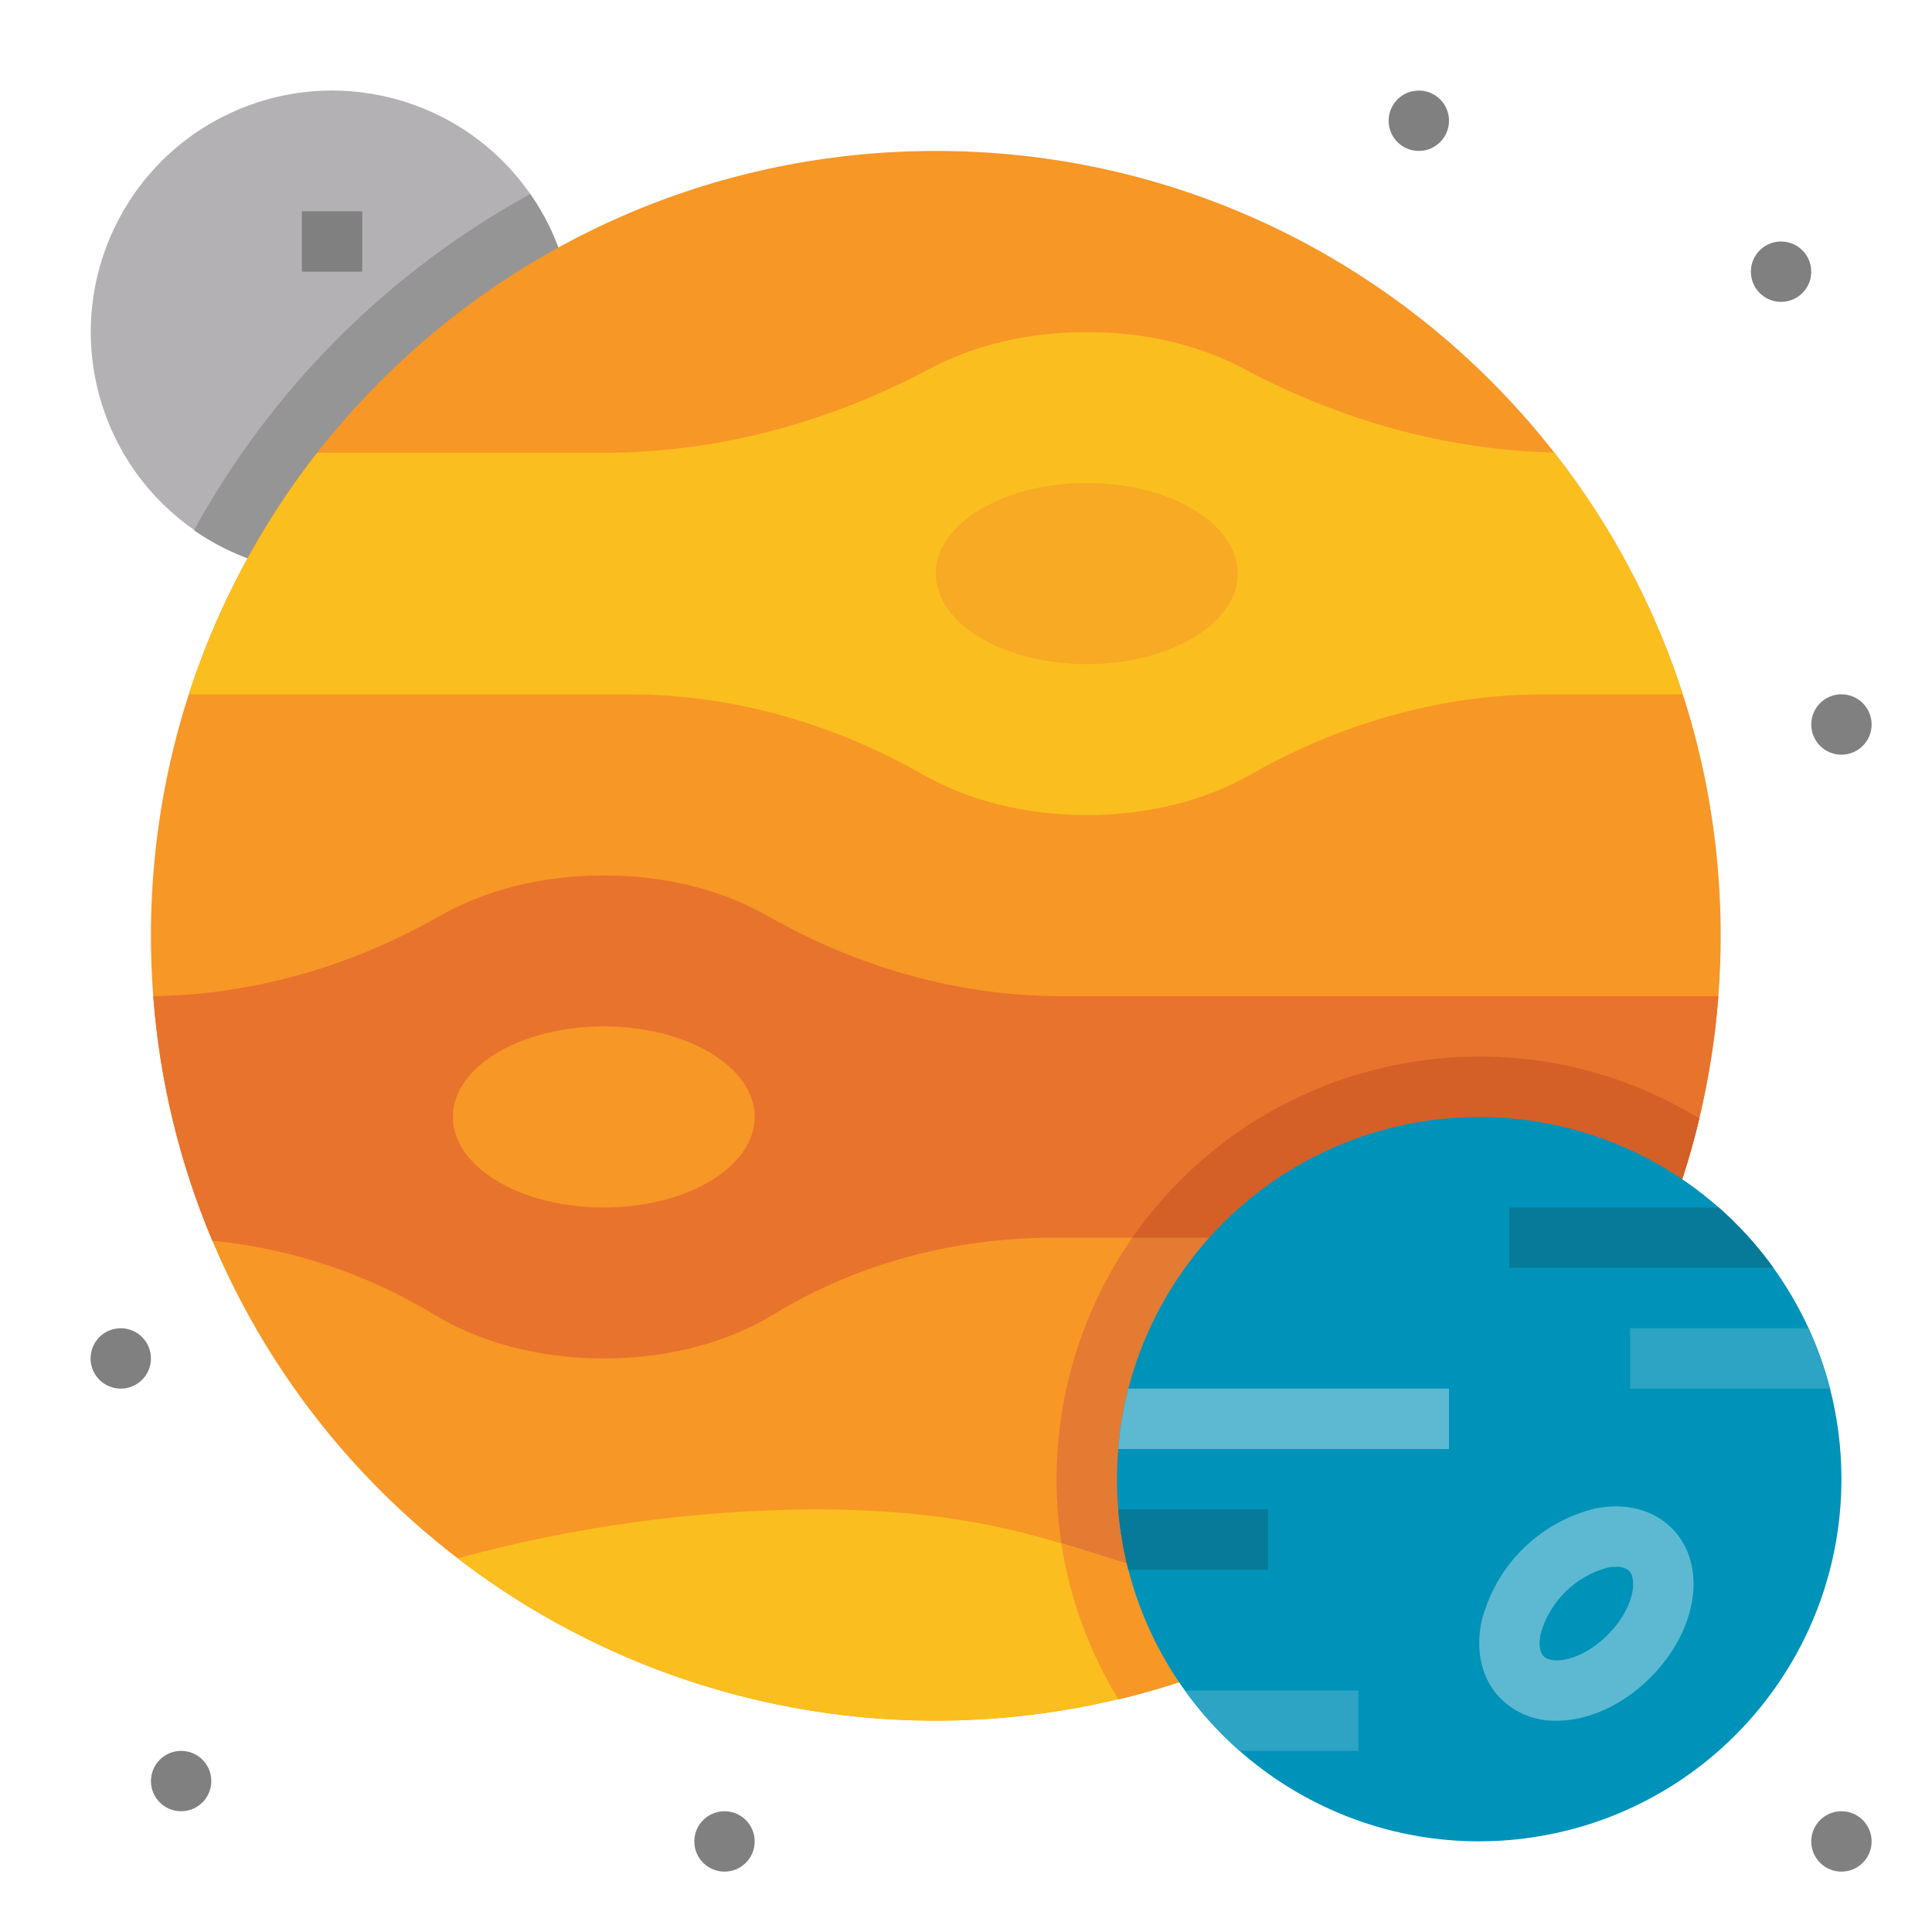
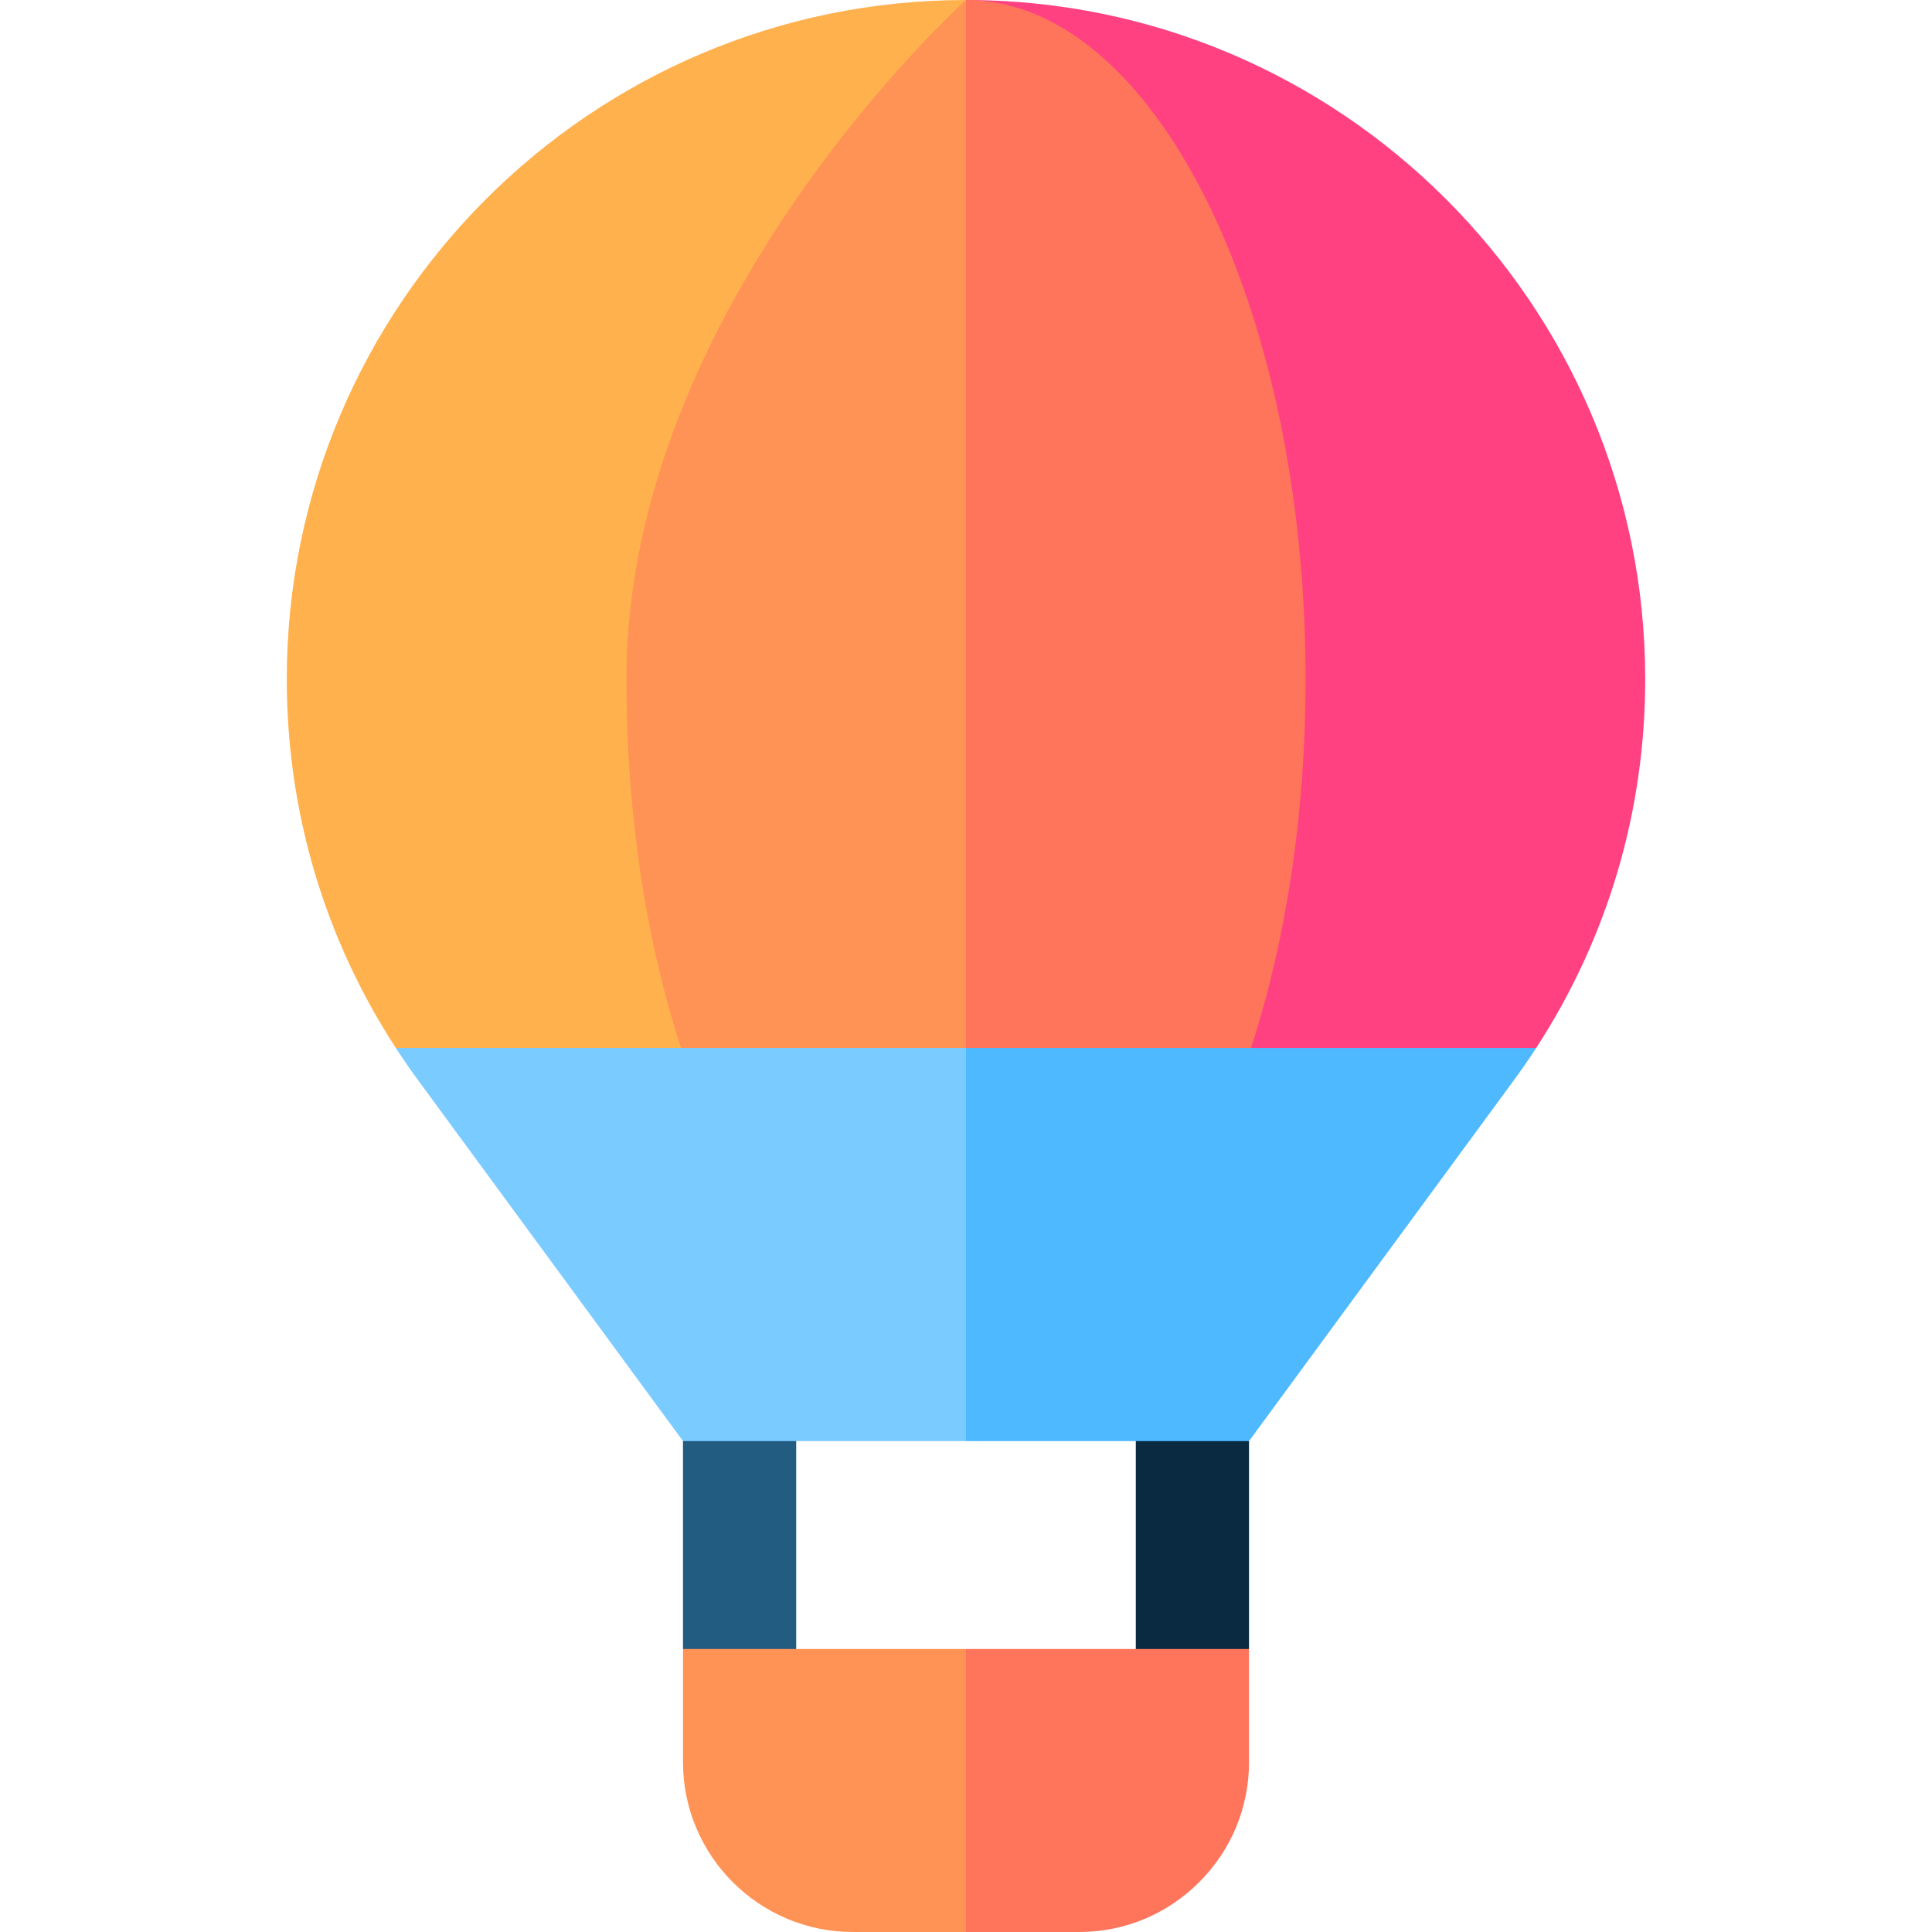
- <svg xmlns="http://www.w3.org/2000/svg" id="Flat" height="512" viewBox="0 0 512 512" width="512">
-   <path d="m152 88a63.97 63.97 0 1 1 -11.47-36.58 64 64 0 0 1 11.47 36.58z" fill="#b3b1b3" />
-   <path d="m80 56h16v16h-16z" fill="#808080" />
-   <path d="m152 88a64.016 64.016 0 0 1 -100.58 52.53 224.952 224.952 0 0 1 89.11-89.11 63.741 63.741 0 0 1 11.47 36.58z" fill="#969595" />
-   <path d="m456 248q0 8.07-.61 16a208.055 208.055 0 0 1 -399.12 64.8 206.777 206.777 0 0 1 -15.66-64.81c-.41-5.27-.61-10.61-.61-15.99a208 208 0 1 1 416 0z" fill="#f79726" />
-   <path d="m450.34 296.38a205.289 205.289 0 0 1 -10.28 31.62 208.654 208.654 0 0 1 -81.16 95.99 206.572 206.572 0 0 1 -62.52 26.35 112.018 112.018 0 0 1 153.96-153.96z" fill="#e47b33" />
-   <path d="m455.39 264a207.028 207.028 0 0 1 -15.33 64h-160.81c-26.04 0-51.81 6.66-74.04 20.22-12.19 7.44-27.79 11.78-45.21 11.78s-33.02-4.34-45.21-11.78a139.669 139.669 0 0 0 -58.52-19.42 206.777 206.777 0 0 1 -15.66-64.81c26.72-.35 52.71-8 75.94-21.25 11.92-6.8 26.86-10.74 43.45-10.74s31.53 3.94 43.45 10.74c23.78 13.57 50.46 21.26 77.85 21.26z" fill="#e8732d" />
-   <path d="m450.34 296.38a205.289 205.289 0 0 1 -10.28 31.62h-139.98a112.038 112.038 0 0 1 150.26-31.62z" fill="#d46028" />
-   <path d="m445.96 184h-36.66c-27.39 0-54.07 7.69-77.85 21.26-11.92 6.8-26.86 10.74-43.45 10.74s-31.53-3.94-43.45-10.74c-23.78-13.57-50.46-21.26-77.85-21.26h-116.66a207.244 207.244 0 0 1 34-64h75.89c30.23 0 59.76-8.04 86.43-22.26 11.6-6.19 25.88-9.74 41.64-9.74s30.04 3.55 41.64 9.74c25.45 13.57 53.5 21.51 82.28 22.21a207.064 207.064 0 0 1 34.04 64.05z" fill="#fbbe1f" />
-   <path d="m358.9 423.99a208.082 208.082 0 0 1 -237.59-11.01 366.021 366.021 0 0 1 94.69-12.98c29.96 0 48.84 4.15 65.28 9 22.85 6.75 40.99 14.83 77.62 14.99z" fill="#fbbe1f" />
-   <ellipse cx="160" cy="296" fill="#f79726" rx="40" ry="24" />
-   <ellipse cx="288" cy="152" fill="#f7aa23" rx="40" ry="24" />
-   <path d="m358.9 423.99a206.572 206.572 0 0 1 -62.52 26.35 111.333 111.333 0 0 1 -15.1-41.34c22.85 6.75 40.99 14.83 77.62 14.99z" fill="#f79726" />
-   <path d="m488 392a96.021 96.021 0 0 1 -188.98 24 94.771 94.771 0 0 1 -2.68-16q-.345-3.96-.34-8t.34-8a94.771 94.771 0 0 1 2.68-16 96.041 96.041 0 0 1 170.96-32 95.906 95.906 0 0 1 15 32 96.353 96.353 0 0 1 3.02 24z" fill="#0093b9" />
-   <path d="m412.54 456.006a20.428 20.428 0 0 1 -14.769-5.777c-4.9-4.9-6.8-12.263-5.217-20.2a41.018 41.018 0 0 1 30.275-30.276c7.934-1.585 15.294.315 20.2 5.217 9.517 9.517 7.032 26.911-5.656 39.6-7.502 7.5-16.645 11.436-24.833 11.436zm15.706-40.8a11.668 11.668 0 0 0 -2.279.241 25.166 25.166 0 0 0 -17.724 17.725c-.512 2.558-.2 4.706.841 5.744 2.308 2.307 10.065 1.25 16.971-5.656 6.906-6.9 7.963-14.663 5.656-16.971a4.883 4.883 0 0 0 -3.465-1.084z" fill="#5db9d2" />
-   <path d="m384 368v16h-87.66a94.771 94.771 0 0 1 2.68-16z" fill="#5db9d2" />
-   <path d="m360 448v16h-31.49a95.76 95.76 0 0 1 -14.49-16z" fill="#2da4c4" />
-   <path d="m469.98 336h-69.98v-16h55.49a95.76 95.76 0 0 1 14.49 16z" fill="#067a98" />
-   <path d="m484.98 368h-52.98v-16h47.29a95.277 95.277 0 0 1 5.69 16z" fill="#2da4c4" />
-   <path d="m336 400v16h-36.98a94.771 94.771 0 0 1 -2.68-16z" fill="#067a98" />
-   <g fill="#808080">
-     <rect height="16" rx="8" width="16" x="184" y="480" />
-     <rect height="16" rx="8" width="16" x="40" y="464" />
-     <rect height="16" rx="8" width="16" x="24" y="352" />
-     <rect height="16" rx="8" width="16" x="368" y="24" />
-     <rect height="16" rx="8" width="16" x="480" y="184" />
-     <rect height="16" rx="8" width="16" x="464" y="64" />
-     <rect height="16" rx="8" width="16" x="480" y="480" />
-   </g>
+ <svg xmlns="http://www.w3.org/2000/svg" version="1.1" id="Capa_1" x="0px" y="0px" viewBox="0 0 512 512" style="enable-background:new 0 0 512 512;" xml:space="preserve">
+   <polygon style="fill:#235C81;" points="211.002,351.905 181,381.905 181.002,437 211.002,467 " />
+   <polygon style="fill:#092A40;" points="301.002,467 331.002,437 331,381.904 301.002,351.905 " />
+   <path style="fill:#FF755C;" d="M331.002,437H256l-30,37.5l30,37.5h30.005c11.987,0,23.278-4.69,31.794-13.206  c8.517-8.516,13.206-19.808,13.205-31.794L331.002,437z" />
+   <path style="fill:#FF9356;" d="M181.002,437l0.001,30.001C181.005,491.813,201.191,512,226.004,512H256v-75H181.002z" />
+   <path style="fill:#4EB9FF;" d="M196,187.726l60,194.179h75l69.932-95.275c2.152-2.918,4.209-5.887,6.169-8.903L196,187.726z" />
+   <path style="fill:#7ACBFF;" d="M104.897,277.726c1.955,3.007,4.005,5.967,6.151,8.875L181,381.905h75V187.726L104.897,277.726z" />
+   <path style="fill:#FFB14E;" d="M76,180c0,35.033,9.963,68.604,28.897,97.726h75.573L256,0C156.748,0,76,80.748,76,180z" />
+   <path style="fill:#FF9356;" d="M166,180c0,35.031,4.997,68.585,14.47,97.726H256L301,167L256,0C256,0,166,80.748,166,180z" />
+   <path style="fill:#FF4181;" d="M256,0l75.53,277.726h75.572C426.042,248.589,436,215.025,436,180C436,80.748,355.252,0,256,0z" />
+   <path style="fill:#FF755C;" d="M331.53,277.726C341.003,248.585,346,215.031,346,180c0-99.252-40.374-180-90-180  c0,0,0,139.255,0,277.726H331.53z" />
+   <g>
+ </g>
+   <g>
+ </g>
+   <g>
+ </g>
+   <g>
+ </g>
+   <g>
+ </g>
+   <g>
+ </g>
+   <g>
+ </g>
+   <g>
+ </g>
+   <g>
+ </g>
+   <g>
+ </g>
+   <g>
+ </g>
+   <g>
+ </g>
+   <g>
+ </g>
+   <g>
+ </g>
+   <g>
+ </g>
</svg>
